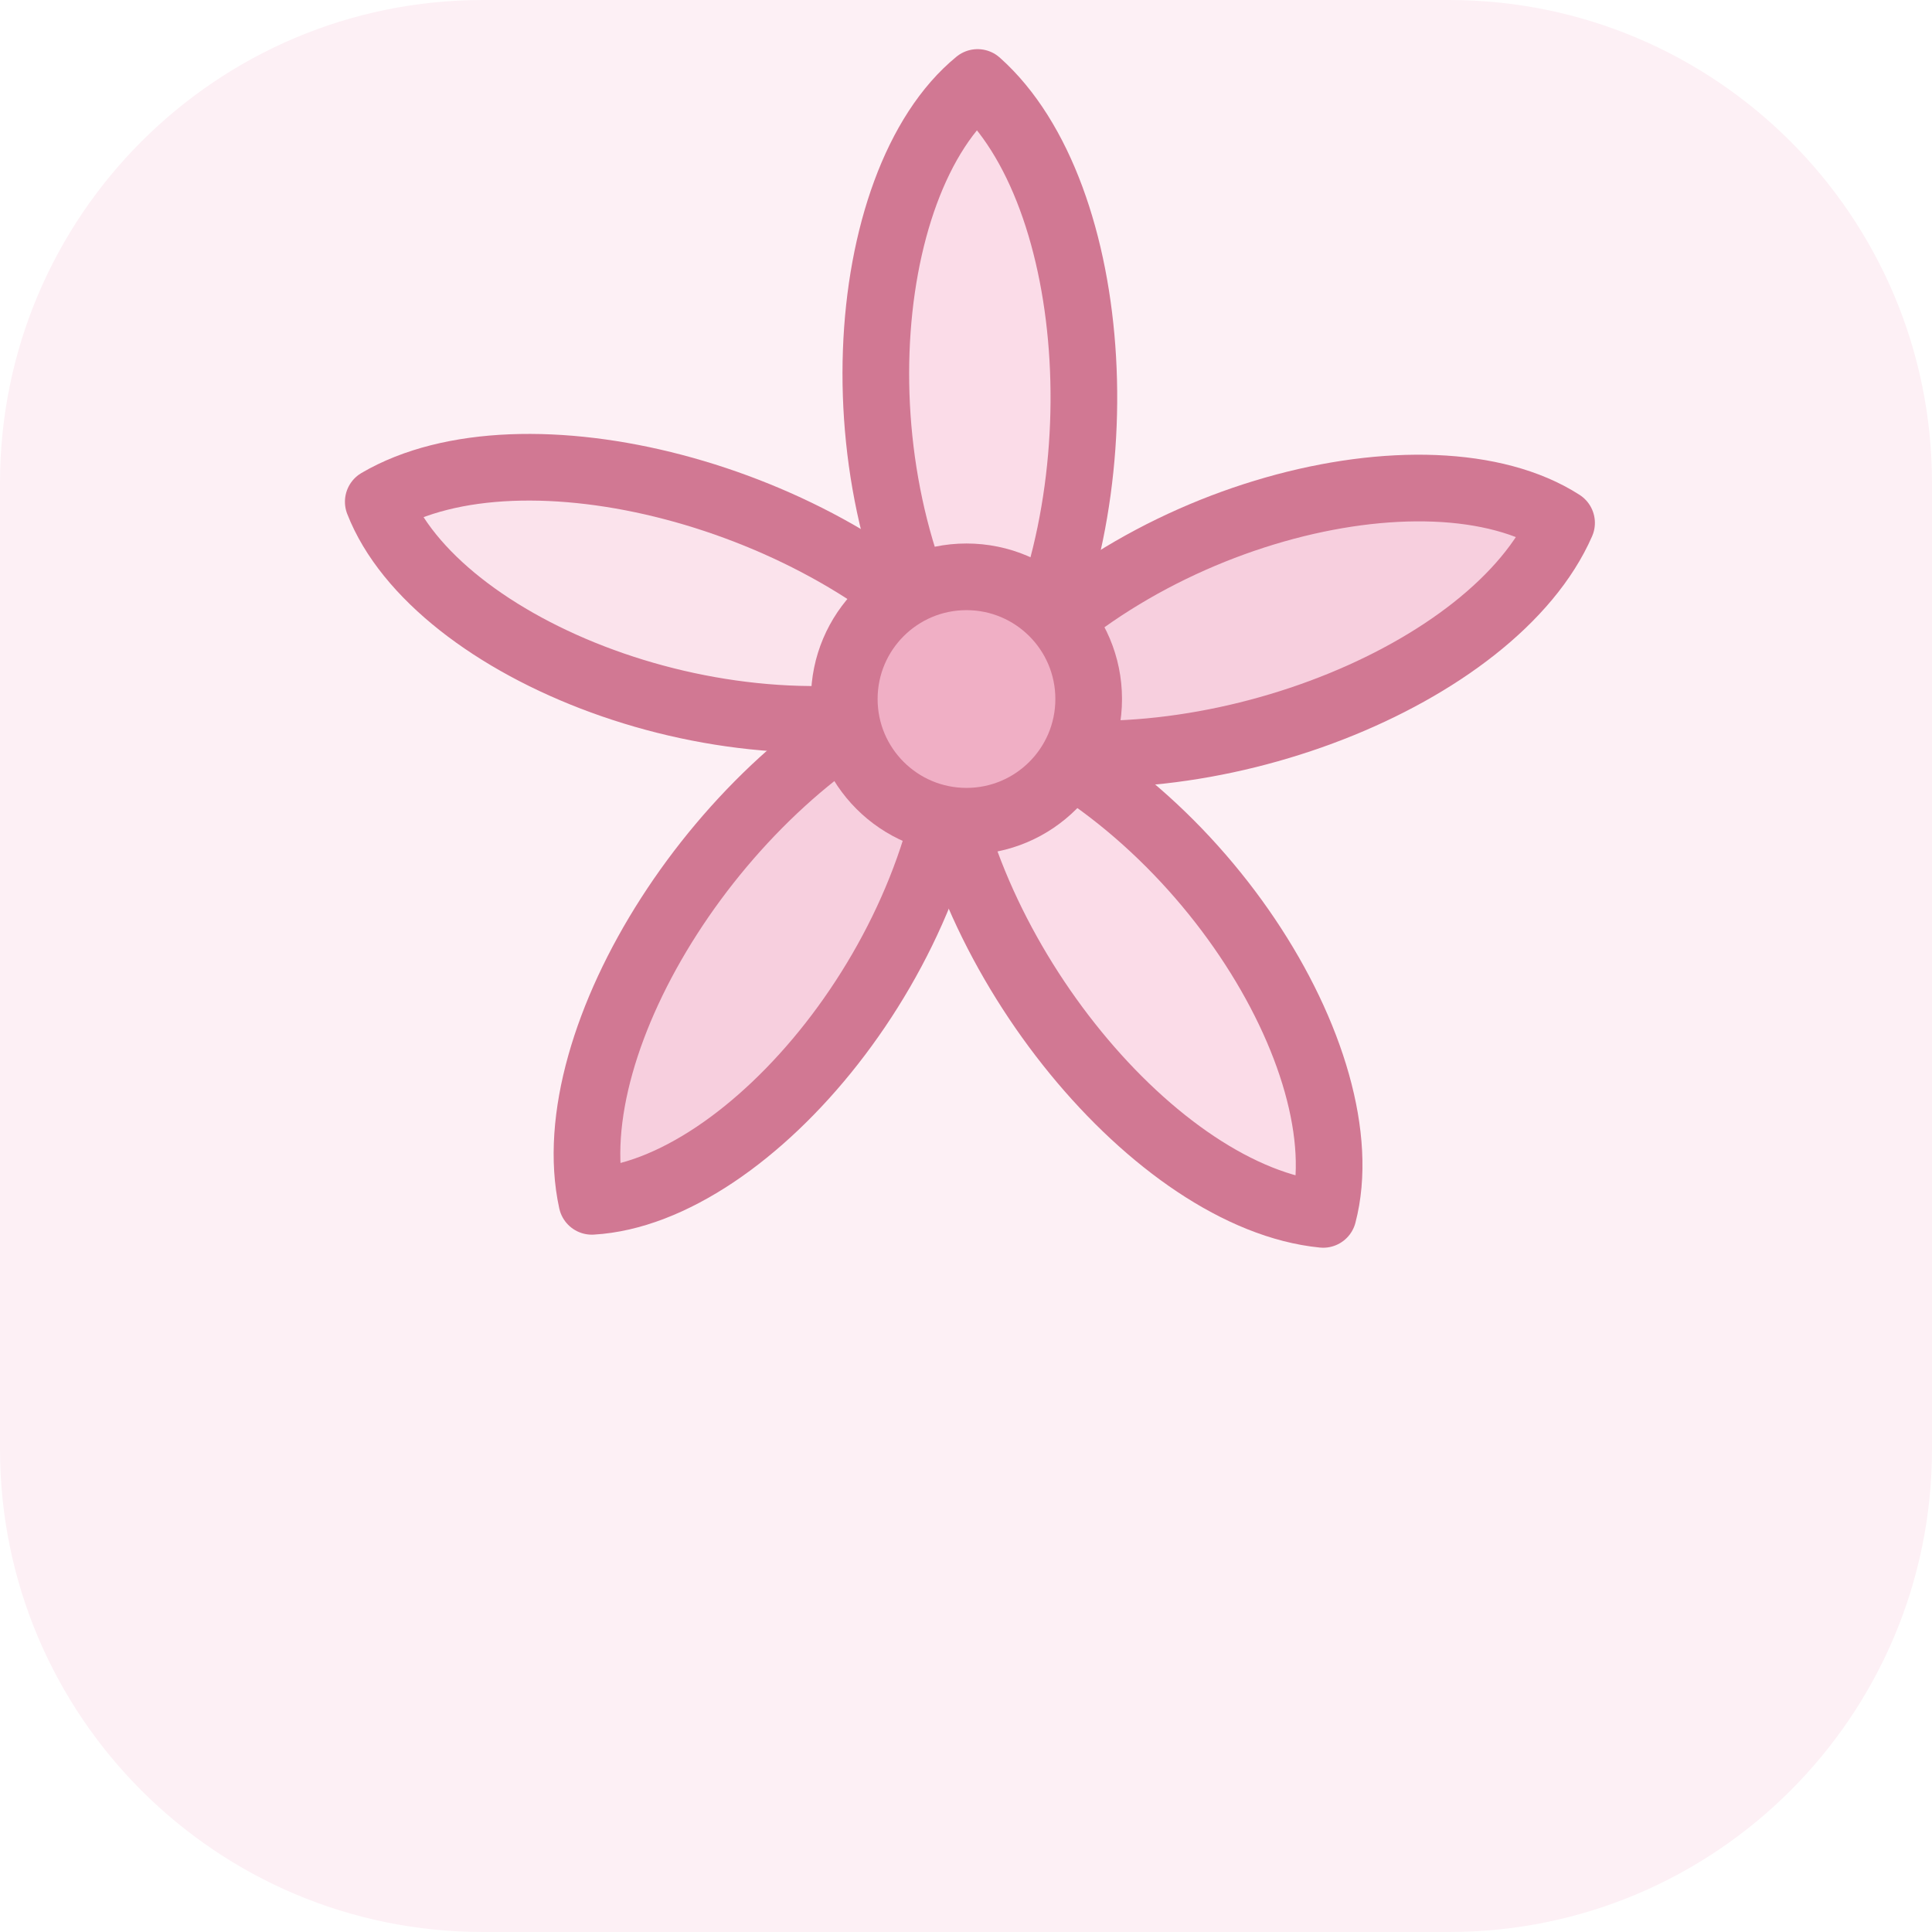
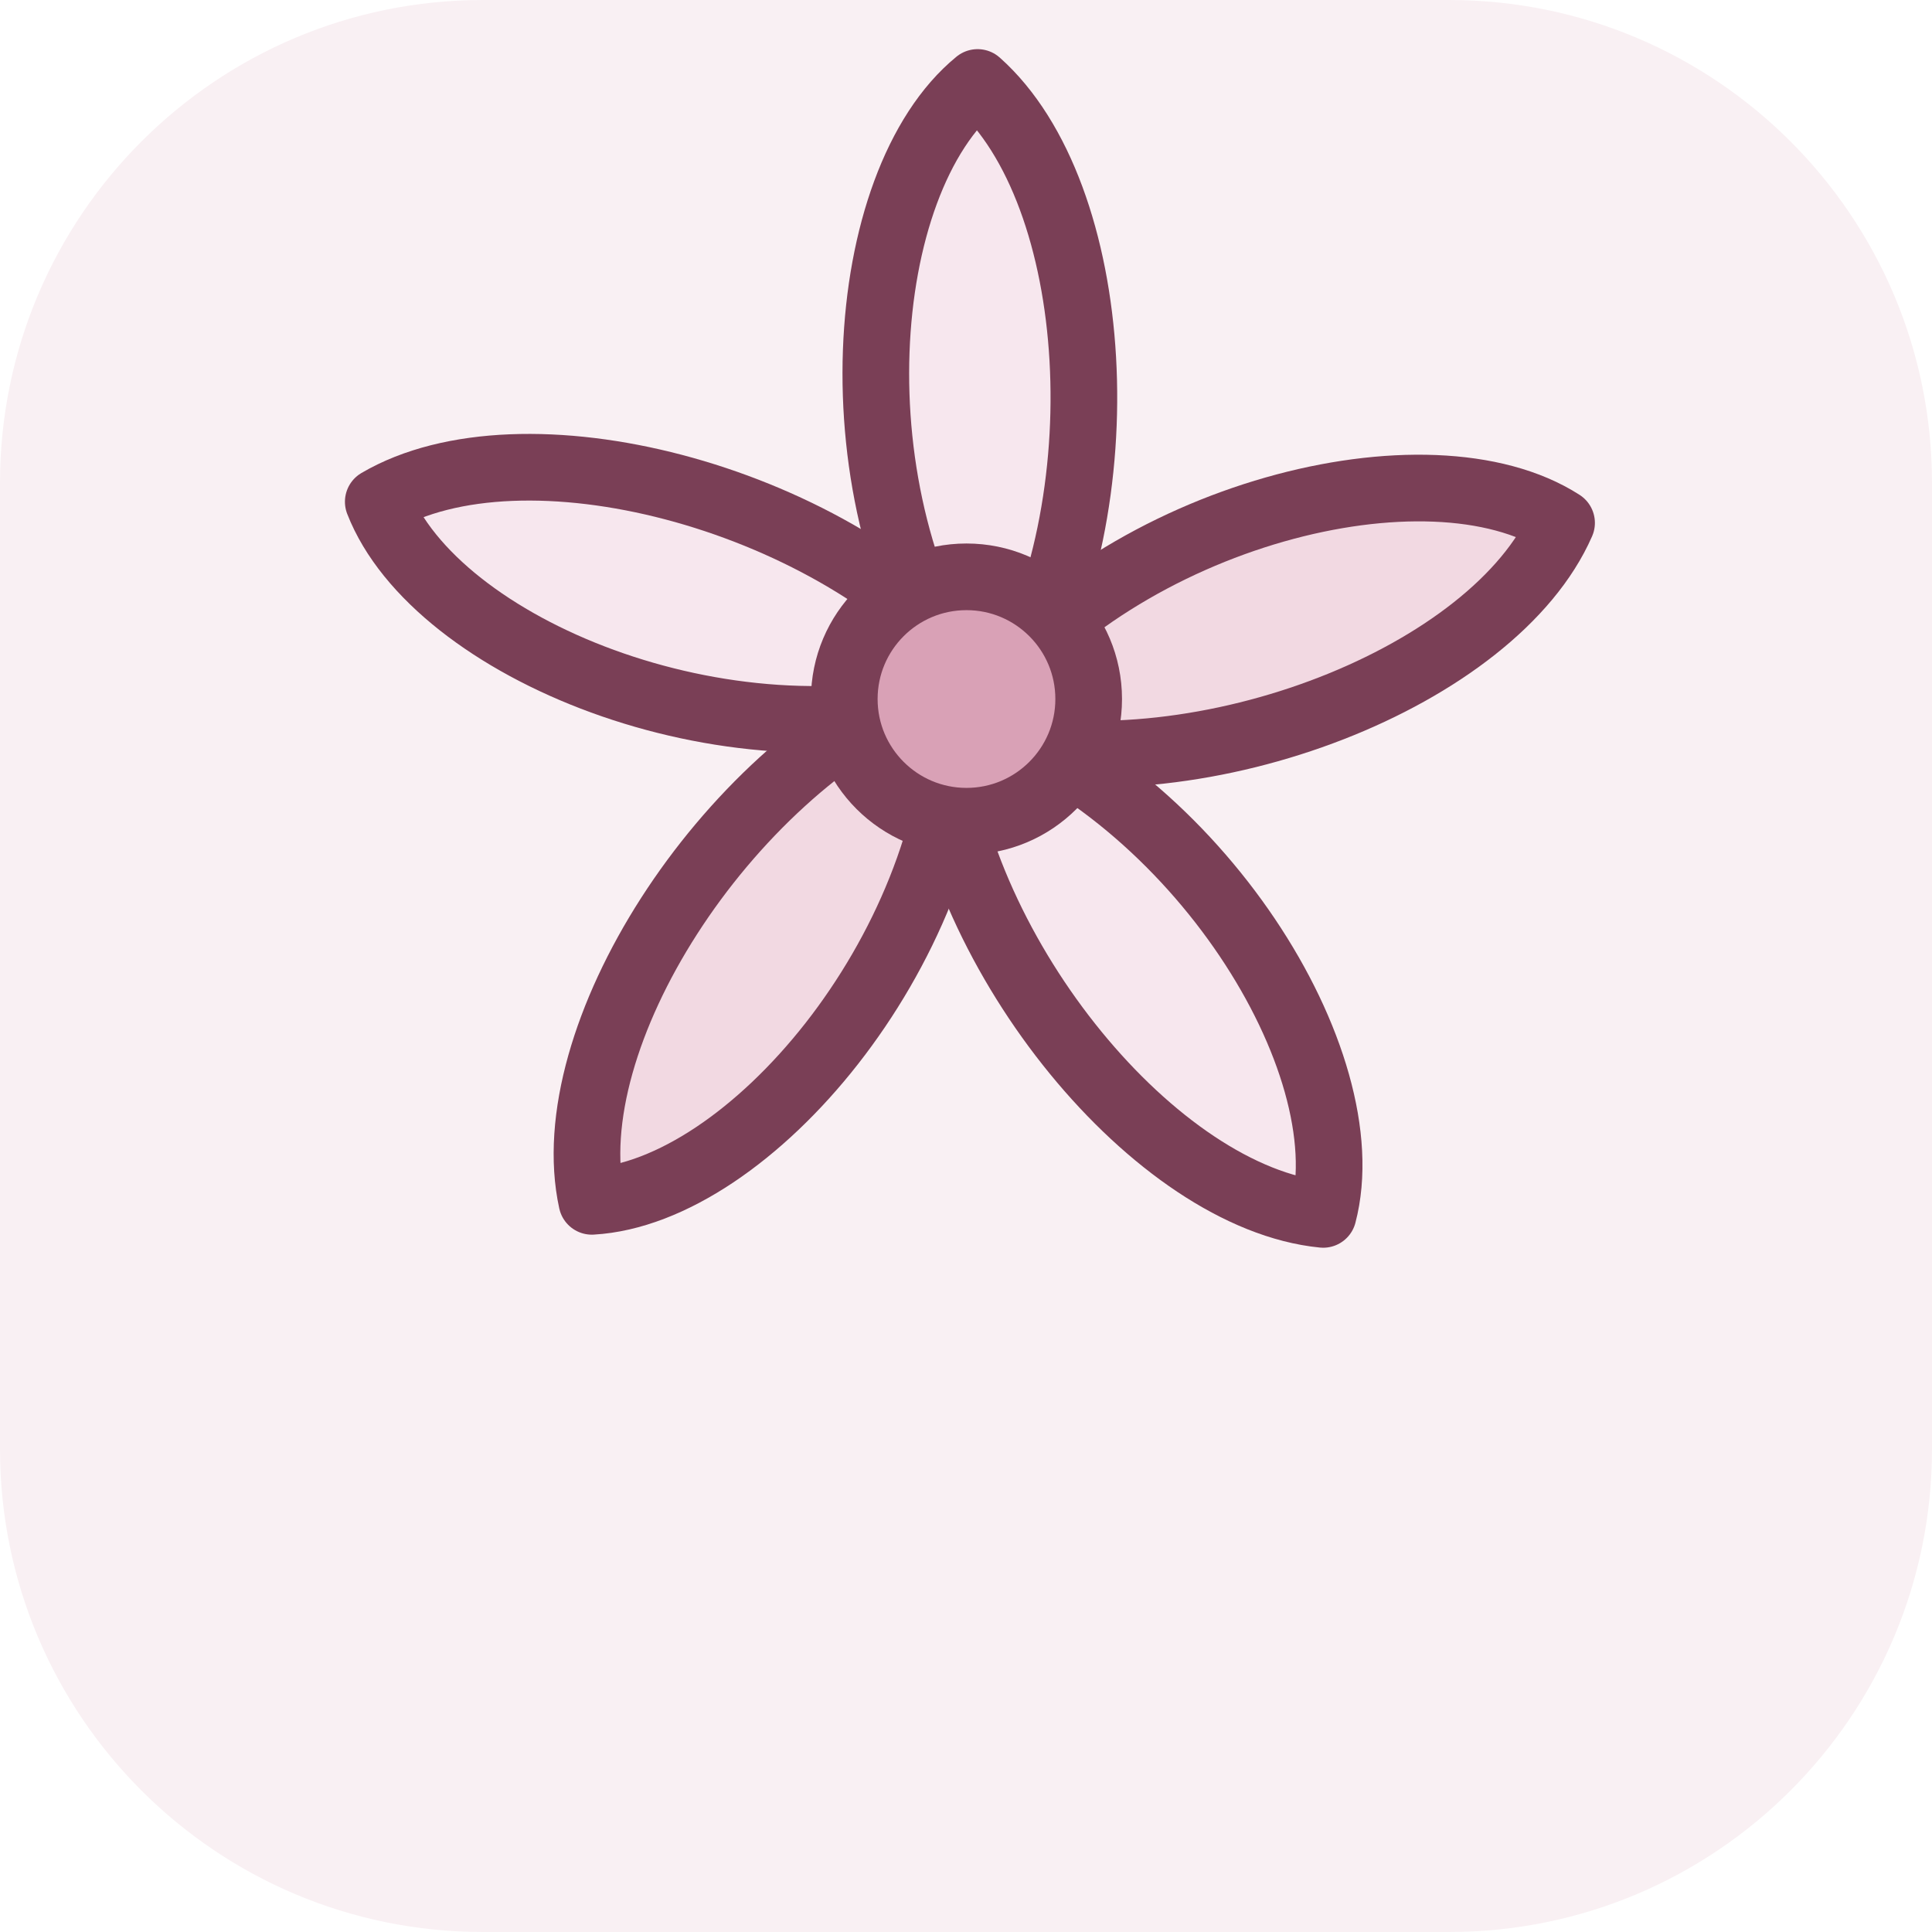
<svg xmlns="http://www.w3.org/2000/svg" viewBox="0 0 64 64">
  <defs>
    <path id="fpetal" d="M32 26.5 C27.2 19.5 28 8.2 32.4 4.6 C36.9 8.6 37.6 19.8 33.6 26.6 C33.1 27.4 32.6 27.4 32 26.5 Z" />
  </defs>
-   <rect width="64" height="64" rx="16" fill="#FDF0F5" />
-   <g stroke="#D17893" stroke-width="2.4" stroke-linecap="round" stroke-linejoin="round" transform="translate(0 -1.5) scale(0.92) translate(2.8 0)">
-     <use href="#fpetal" fill="#FBDCE8" />
-     <use href="#fpetal" fill="#F7CFDE" transform="rotate(72 32 27)" />
-     <use href="#fpetal" fill="#FBDCE8" transform="rotate(144 32 27)" />
-     <use href="#fpetal" fill="#F7CFDE" transform="rotate(216 32 27)" />
-     <use href="#fpetal" fill="#FBE3EC" transform="rotate(288 32 27)" />
-     <circle cx="32" cy="26.8" r="4.4" fill="#F0AFC5" />
+   <rect width="64" height="64" rx="16" fill="#F9F0F3" />
+   <g stroke="#7A3F56" stroke-width="2.4" stroke-linecap="round" stroke-linejoin="round" transform="translate(0 -1.5) scale(0.92) translate(2.8 0)">
+     <use href="#fpetal" fill="#F7E7EE" />
+     <use href="#fpetal" fill="#F2D9E2" transform="rotate(72 32 27)" />
+     <use href="#fpetal" fill="#F7E7EE" transform="rotate(144 32 27)" />
+     <use href="#fpetal" fill="#F2D9E2" transform="rotate(216 32 27)" />
+     <use href="#fpetal" fill="#F7E7EE" transform="rotate(288 32 27)" />
+     <circle cx="32" cy="26.8" r="4.4" fill="#D9A1B6" />
  </g>
</svg>
